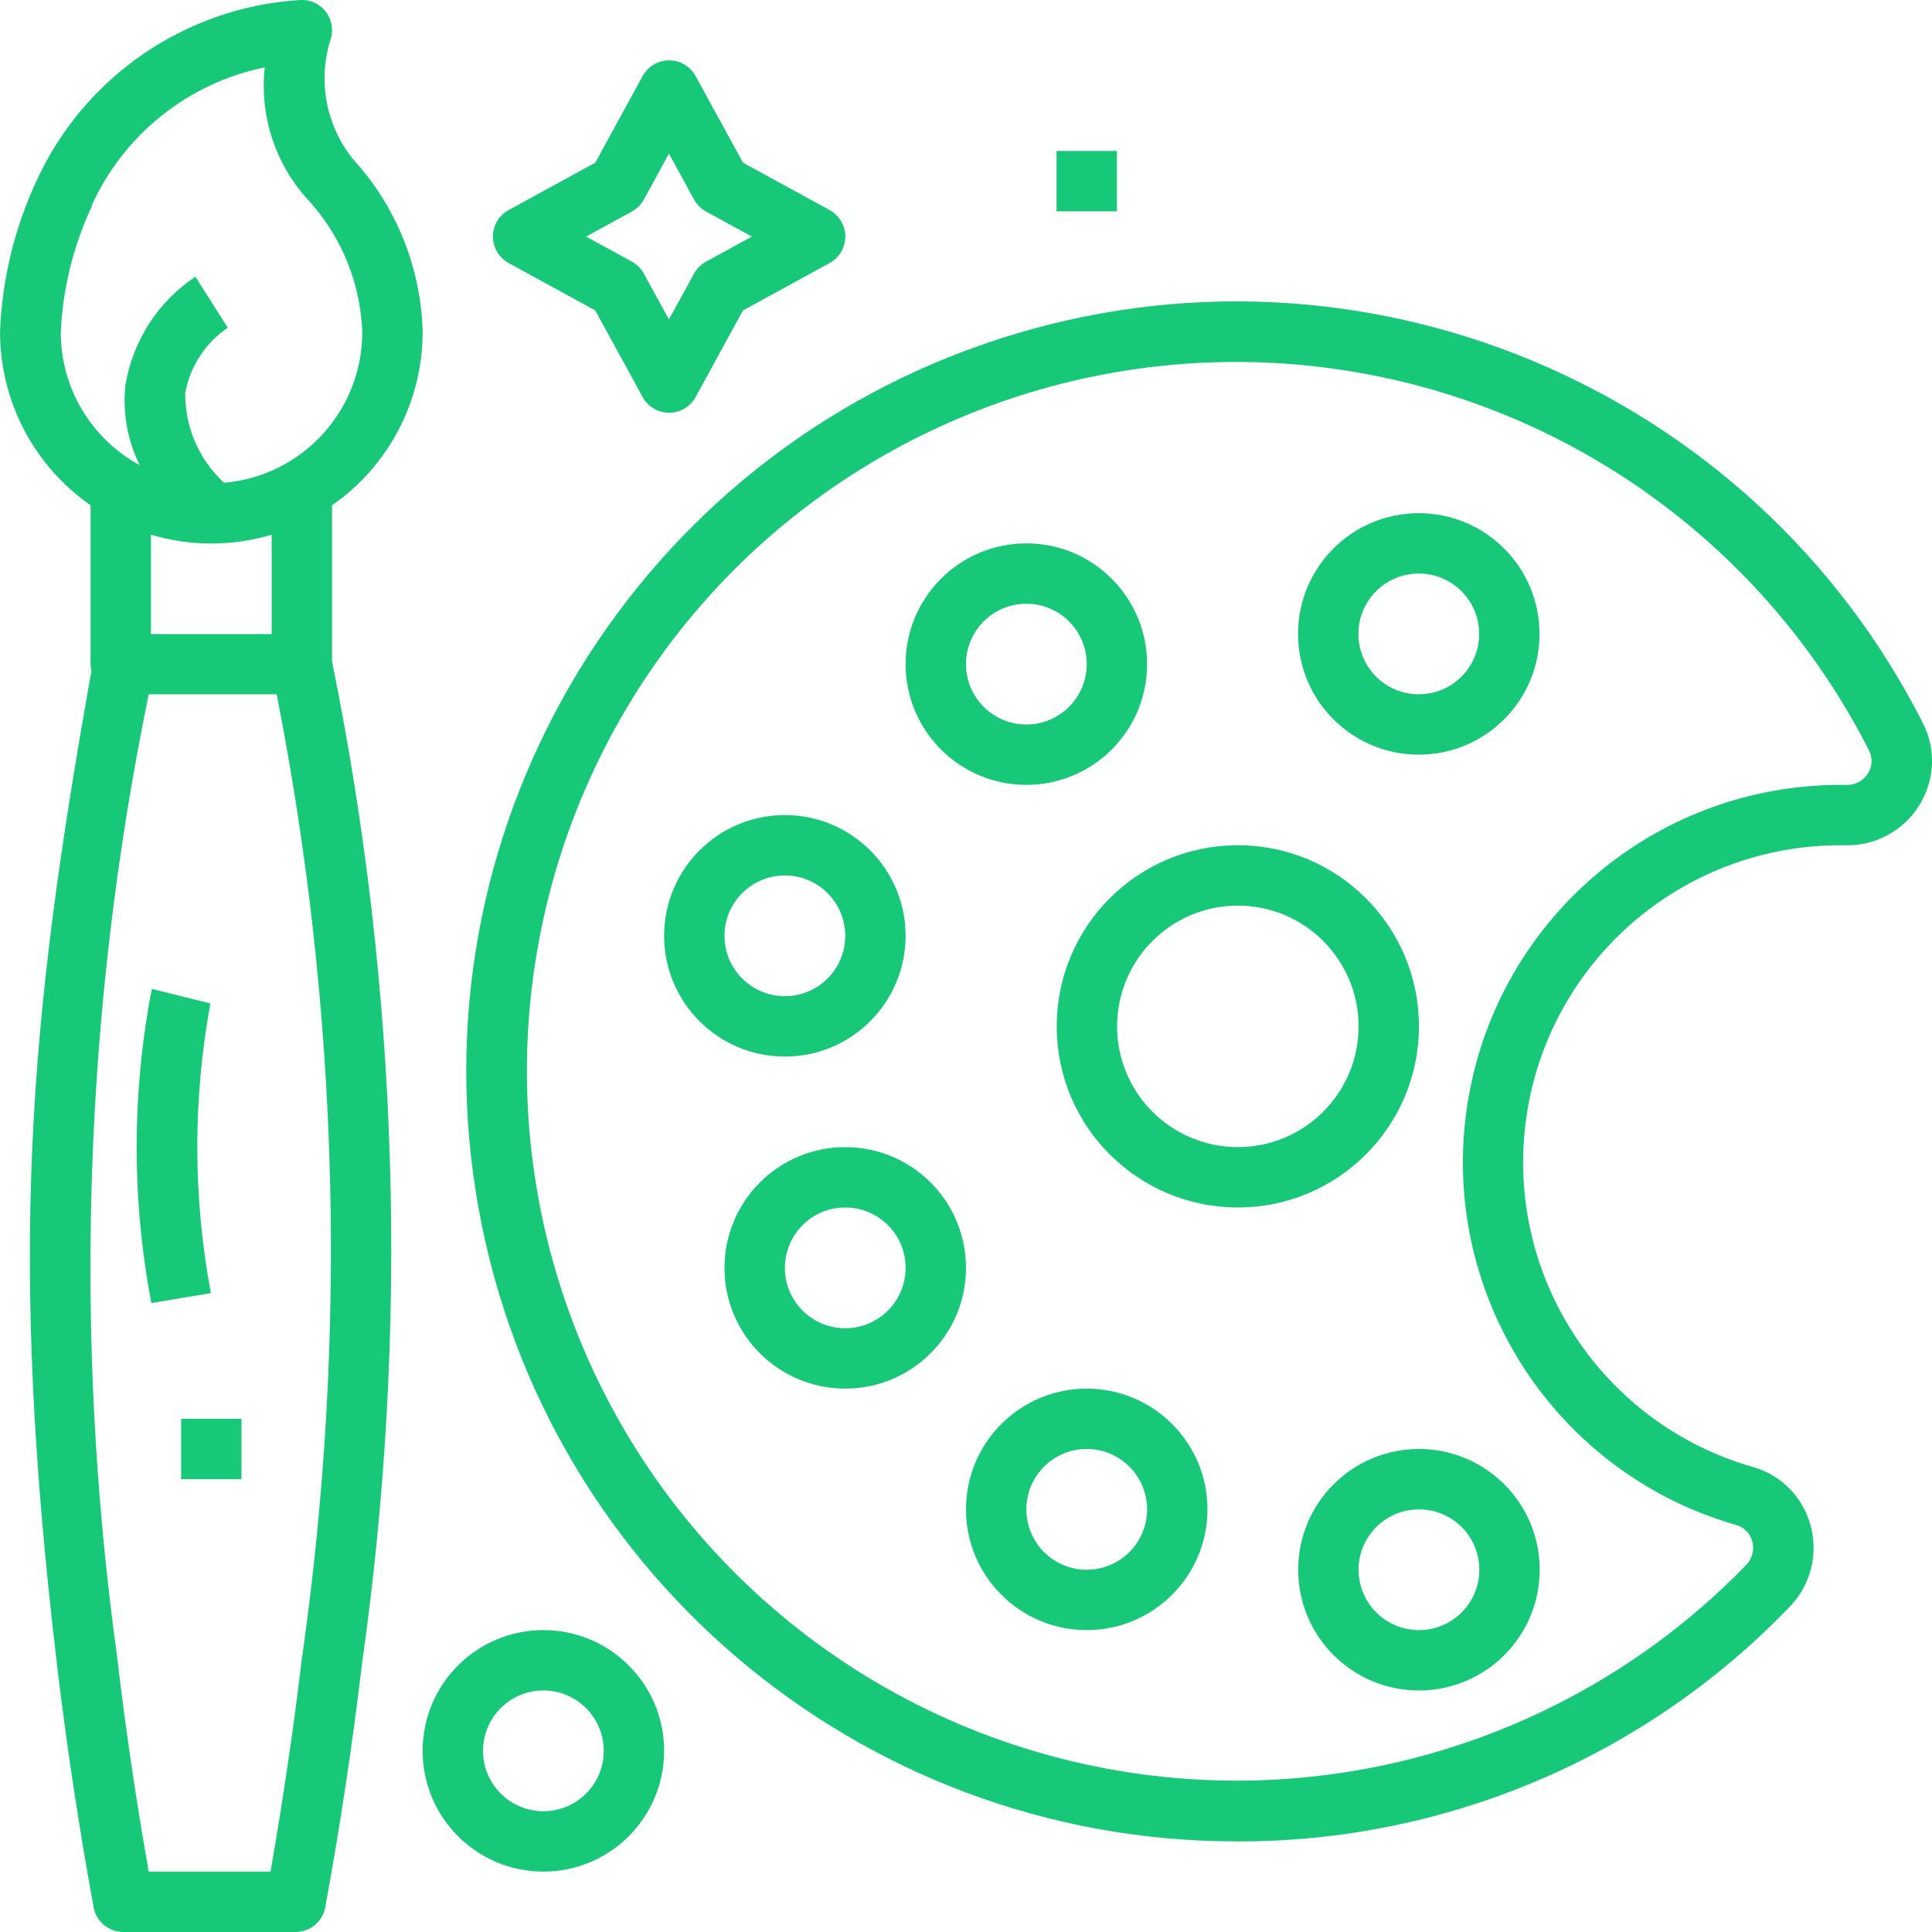
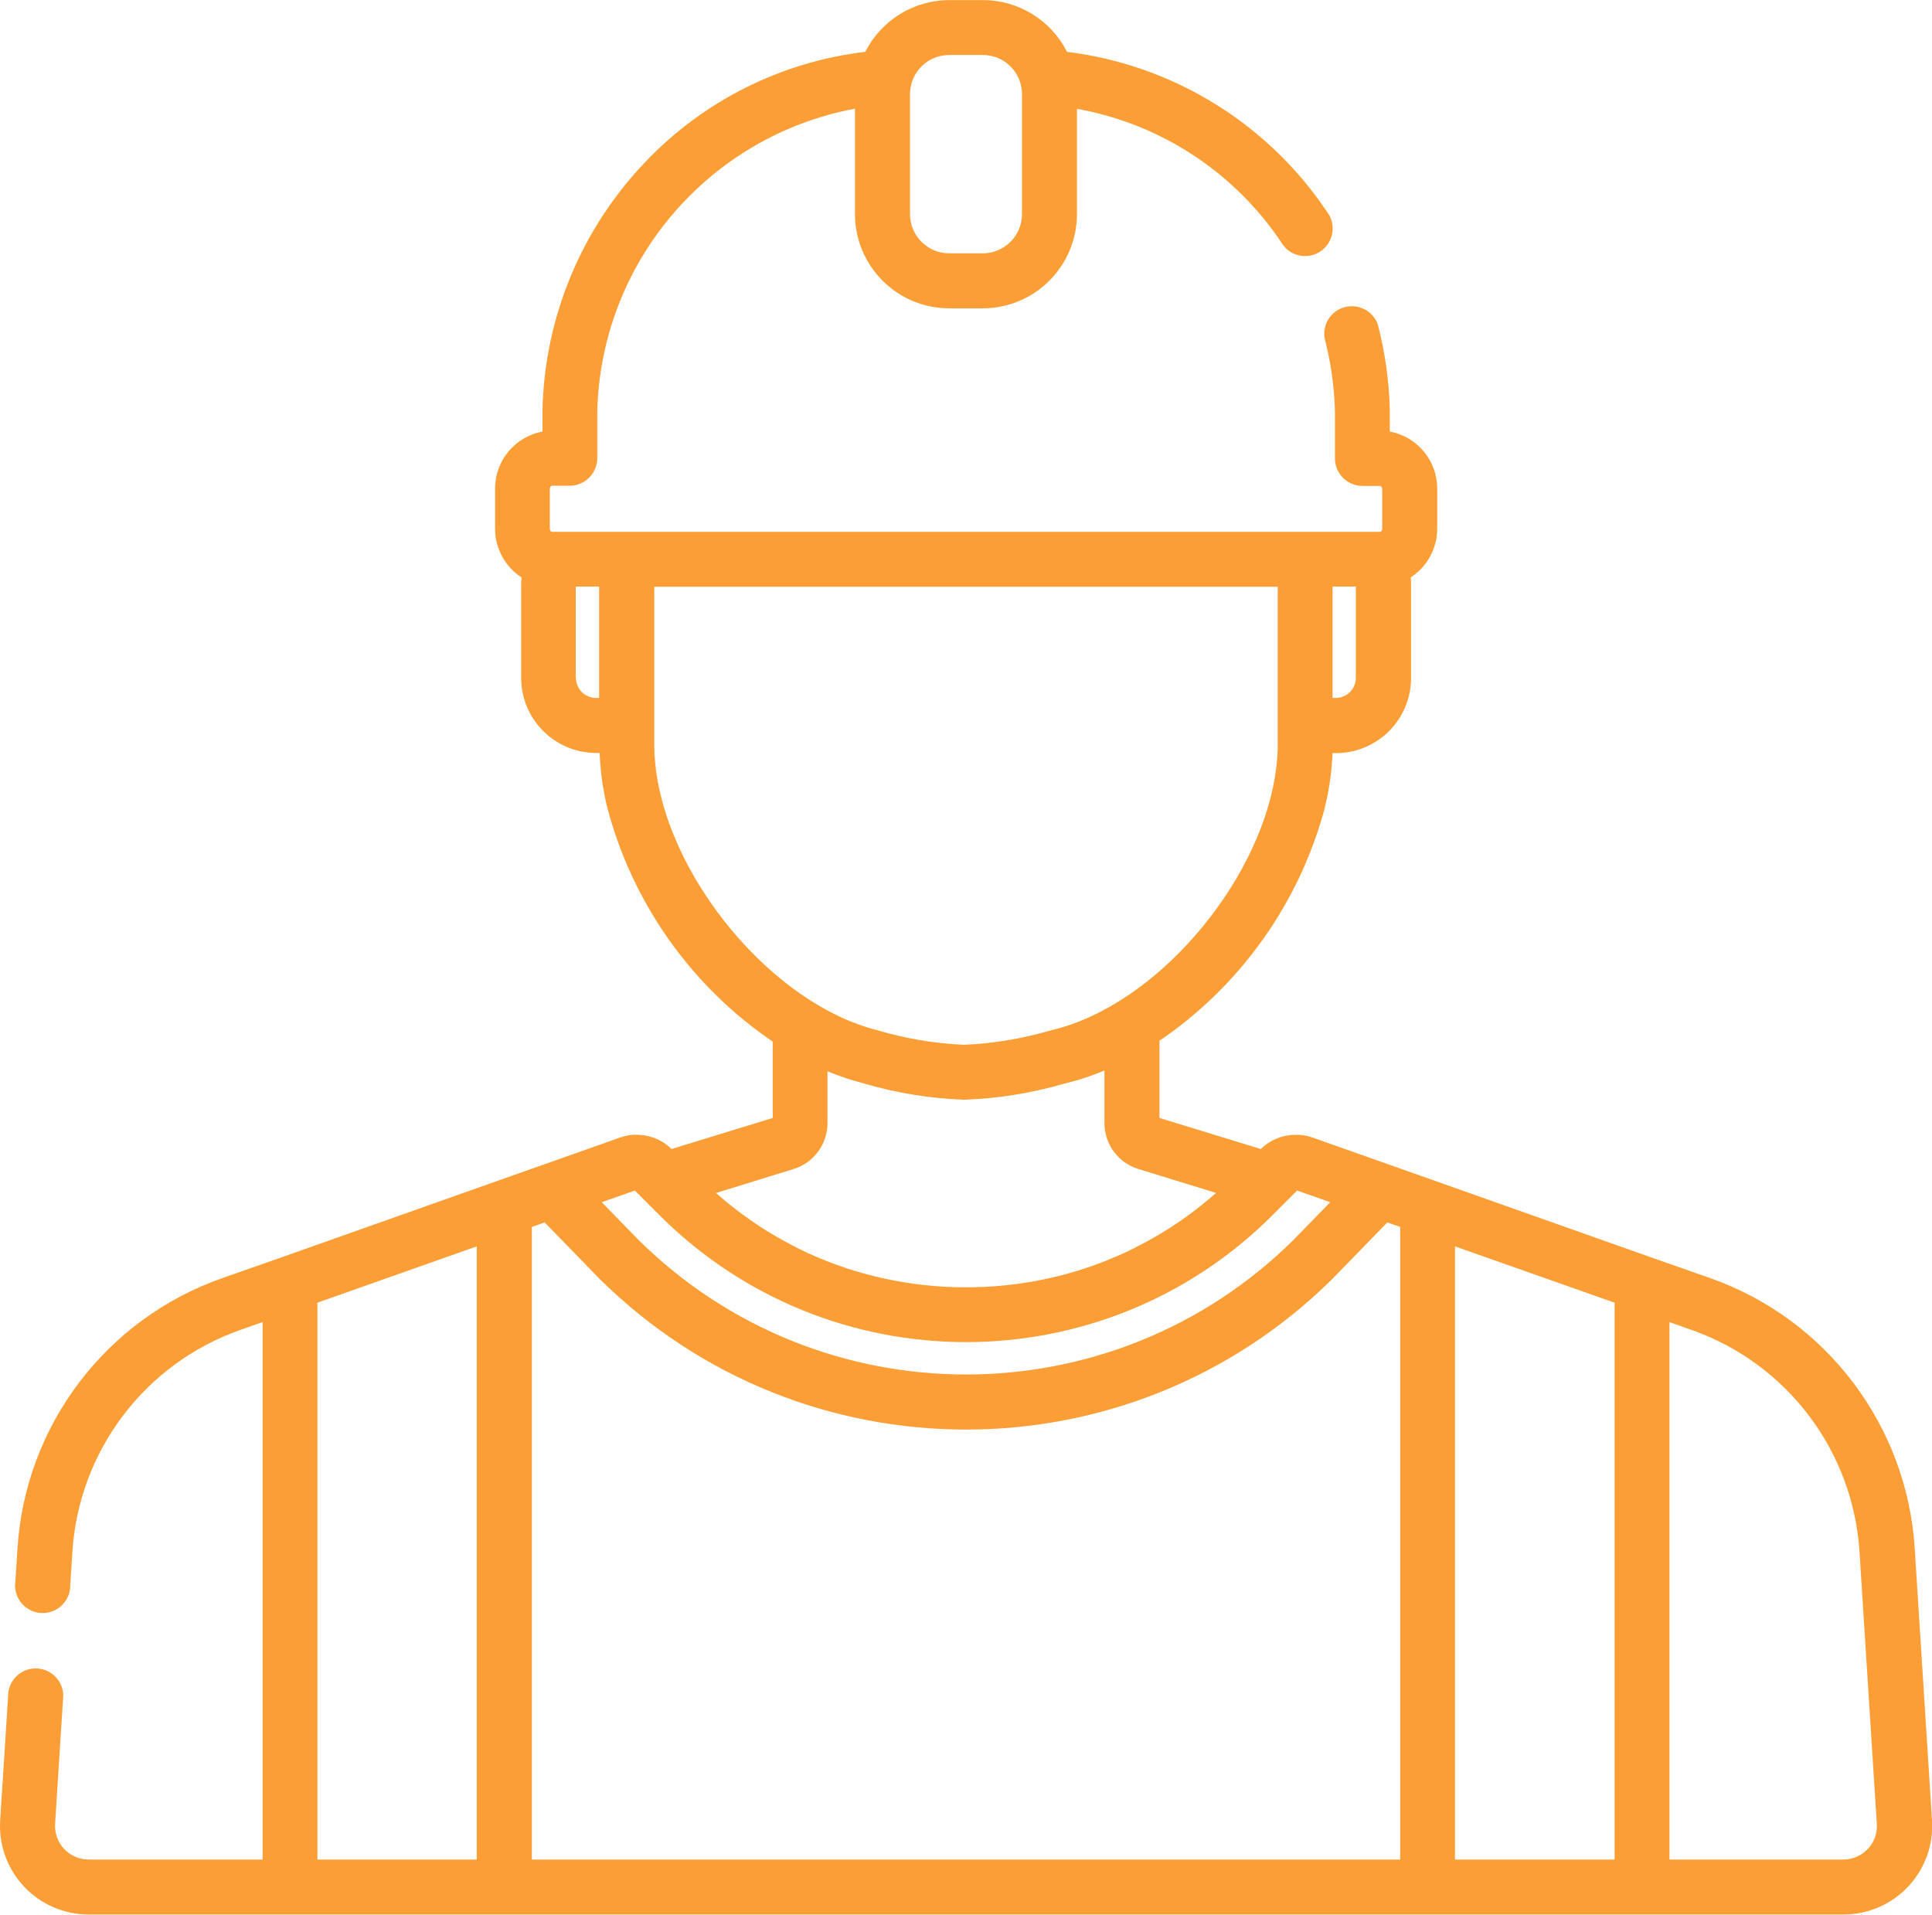
- <svg xmlns="http://www.w3.org/2000/svg" id="t4-ic2" width="48.931" height="48.931" viewBox="0 0 48.931 48.931">
-   <defs>
-     <clipPath id="clip-path">
-       <rect id="Rectangle_2098" data-name="Rectangle 2098" width="48.931" height="48.931" fill="#17c878" />
-     </clipPath>
-   </defs>
-   <g id="Group_4526" data-name="Group 4526" transform="translate(0)">
-     <g id="Group_4525" data-name="Group 4525" clip-path="url(#clip-path)">
-       <path id="Path_1186" data-name="Path 1186" d="M1482.634,446.587a19.338,19.338,0,0,0,14.009-5.939,2.139,2.139,0,0,0,.534-2.058,2.1,2.1,0,0,0-1.459-1.485,8.028,8.028,0,0,1,2.208-15.747h.14a2.139,2.139,0,0,0,1.86-1.009,2.105,2.105,0,0,0,.093-2.088,19.5,19.5,0,1,0-17.385,28.325Zm-12.714-32.216a17.984,17.984,0,0,1,28.735,4.583.586.586,0,0,1-.026.584.613.613,0,0,1-.538.291h-.165a9.558,9.558,0,0,0-2.627,18.747.574.574,0,0,1,.4.411.623.623,0,0,1-.156.6,17.975,17.975,0,1,1-25.624-25.214Zm0,0" transform="translate(-1451.32 -399.95)" fill="#17c878" />
-       <path id="Path_1187" data-name="Path 1187" d="M1372.69,360.392v4.022a.772.772,0,0,0,.021.178c-1.6,8.961-2.1,14.792-.874,25.142.243,2.05.556,4.124.93,6.164a.764.764,0,0,0,.752.627h4.363a.765.765,0,0,0,.752-.627c.374-2.04.687-4.113.93-6.164a74.7,74.7,0,0,0-.759-25.388v-3.954A5.348,5.348,0,0,0,1381.1,356a6.724,6.724,0,0,0-1.753-4.363,3.261,3.261,0,0,1-.58-3.04.765.765,0,0,0-.81-1,7.874,7.874,0,0,0-6.62,4.542,9.949,9.949,0,0,0-.94,3.864,5.348,5.348,0,0,0,2.294,4.388Zm5.357,29.161c-.215,1.809-.484,3.637-.8,5.442h-3.085c-.319-1.805-.589-3.633-.8-5.442a72.182,72.182,0,0,1,.8-24.375h3.241a72.962,72.962,0,0,1,.646,24.375Zm-.77-25.9h-3.058v-2.517a5.339,5.339,0,0,0,3.058,0Zm-4.56-10.853a6.177,6.177,0,0,1,4.384-3.5,4.286,4.286,0,0,0,1.165,3.43,5.231,5.231,0,0,1,1.305,3.284,3.827,3.827,0,0,1-3.5,3.807,3.048,3.048,0,0,1-.983-2.28,2.564,2.564,0,0,1,1.076-1.648l-.82-1.291a4.1,4.1,0,0,0-1.772,2.75,3.684,3.684,0,0,0,.363,2.024,3.826,3.826,0,0,1-2-3.36,8.423,8.423,0,0,1,.792-3.21Zm0,0" transform="translate(-1370.396 -347.594)" fill="#17c878" />
-     </g>
+ <svg xmlns="http://www.w3.org/2000/svg" width="56" height="55.494" viewBox="0 0 56 55.494">
+   <g id="t4-ic2" transform="translate(0 -2.315)">
+     <path id="Path_140511" data-name="Path 140511" d="M56,55.076l-.5-7.868a8.906,8.906,0,0,0-5.925-7.845l-1.711-.6h0l-6.212-2.2h0l-3.609-1.276c-.035-.012-.071-.023-.107-.033l-.046-.011-.061-.013-.06-.01-.045-.006-.07-.006H37.62l-.062,0a1.455,1.455,0,0,0-.214.017l-.01,0a1.42,1.42,0,0,0-.378.114h0a1.441,1.441,0,0,0-.171.093l-.006,0-.052.036-.057.042-.037.03c-.03.025-.06.052-.088.08l-2.937-.9V32.479c.05-.033.1-.068.148-.1l.017-.011a11.885,11.885,0,0,0,4.61-6.575l.009-.035q.04-.163.073-.325l.013-.065q.07-.353.108-.7c0-.035.007-.071.01-.106q.011-.117.018-.234c0-.041.005-.082.007-.124,0-.02,0-.04,0-.059h.1A2.178,2.178,0,0,0,40.9,21.964v-2.7c0-.071,0-.141-.012-.211a1.689,1.689,0,0,0,.77-1.419V16.484a1.679,1.679,0,0,0-1.374-1.659v-.347q0-.145,0-.288a10.87,10.87,0,0,0-.348-2.471.8.8,0,0,0-1.542.4,9.271,9.271,0,0,1,.3,2.109q0,.123,0,.247V15.6a.8.8,0,0,0,.8.8H40c.03,0,.064.037.064.09v1.151c0,.053-.034.09-.064.09H16c-.03,0-.064-.037-.064-.09V16.484c0-.053.034-.09.064-.09h.512a.8.8,0,0,0,.8-.8v-1.12q0-.124,0-.248a9.157,9.157,0,0,1,7.47-8.761V8.521a2.734,2.734,0,0,0,2.731,2.731h.972a2.734,2.734,0,0,0,2.731-2.731V5.469A9.054,9.054,0,0,1,37.2,9.432a.8.8,0,0,0,1.334-.872,10.636,10.636,0,0,0-7.606-4.742,2.733,2.733,0,0,0-2.438-1.5h-.972a2.733,2.733,0,0,0-2.437,1.5,10.5,10.5,0,0,0-6.384,3.2,10.755,10.755,0,0,0-2.973,7.172c0,.1,0,.192,0,.288v.347a1.679,1.679,0,0,0-1.374,1.659v1.151a1.688,1.688,0,0,0,.768,1.418c-.007.07-.012.141-.012.212v2.7a2.178,2.178,0,0,0,2.175,2.175h.1c0,.047.005.095.008.142V24.3q.021.37.078.746c.005.036.012.071.018.107q.019.112.041.224.017.086.035.171c.009.043.02.086.03.129a11.848,11.848,0,0,0,4.807,6.83V34.72l-2.934.9c-.028-.028-.057-.054-.087-.079l-.037-.03-.056-.042-.052-.036,0,0a1.438,1.438,0,0,0-.173-.094h0a1.426,1.426,0,0,0-.379-.114h-.01a1.457,1.457,0,0,0-.214-.018l-.062,0h-.029l-.07.006-.045.006-.06.01-.06.013-.046.011c-.036.01-.072.02-.107.033l-2.226.787h0l-1.382.488h0l-6.212,2.2h0l-1.711.6A8.9,8.9,0,0,0,.506,47.208l-.06.943a.8.8,0,1,0,1.591.1l.06-.943a7.313,7.313,0,0,1,4.865-6.443l.649-.229V56.215H2.567a.974.974,0,0,1-.97-1.037l.237-3.721a.8.8,0,0,0-1.591-.1L.005,55.076a2.568,2.568,0,0,0,2.561,2.732H53.434A2.568,2.568,0,0,0,56,55.076ZM27.514,3.909h.972a1.138,1.138,0,0,1,1.1.843l0,.01a1.257,1.257,0,0,1,.028.144h0a1.05,1.05,0,0,1,.009.139V8.521a1.138,1.138,0,0,1-1.137,1.137h-.972a1.138,1.138,0,0,1-1.137-1.137V5.046a1.047,1.047,0,0,1,.009-.139h0a1.223,1.223,0,0,1,.028-.144s0-.007,0-.01A1.137,1.137,0,0,1,27.514,3.909ZM15.787,37.747l1.59,1.634.01.01a15.095,15.095,0,0,0,21.226,0l.01-.01,1.59-1.634.372.131V56.215H15.416V37.879Zm2.615-.924.727.728a12.567,12.567,0,0,0,17.742,0l.727-.728.96.339-1.073,1.1a13.5,13.5,0,0,1-18.97,0l-1.073-1.1ZM18.965,23.9V19.323h18.07v4.013s0,0,0,.006v.537c0,.017,0,.035,0,.052,0,.076,0,.153-.007.23,0,.037-.005.075-.008.113,0,.062-.01.124-.016.186,0,.036-.008.073-.012.109q-.013.111-.031.223c0,.022-.006.044-.01.066-.528,3.137-3.438,6.562-6.4,7.3l-.108.027a10.549,10.549,0,0,1-2.5.414h0a10.4,10.4,0,0,1-2.523-.425C22.164,31.35,18.965,27.253,18.965,23.9ZM39.3,21.964a.582.582,0,0,1-.581.581h-.094V19.318H39.3v2.646Zm-22.611,0V19.318h.677v3.227h-.1A.582.582,0,0,1,16.694,21.964ZM23,36.2a1.39,1.39,0,0,0,.985-1.334v-1.5a7.61,7.61,0,0,0,1.05.352,11.832,11.832,0,0,0,2.913.473h0a11.837,11.837,0,0,0,2.881-.461l.108-.027a7.46,7.46,0,0,0,1.076-.359v1.522A1.39,1.39,0,0,0,33,36.2l2.248.692-.026.023q-.164.144-.332.281l-.051.041c-.115.092-.232.182-.35.27l-.039.028c-.124.091-.249.179-.377.264l-.008.005q-.192.128-.389.247l-.03.018c-.127.077-.256.15-.386.221l-.052.029q-.19.1-.384.2l-.062.03q-.193.093-.389.178l-.063.027q-.2.085-.4.162l-.053.02q-.209.078-.422.148l-.028.009q-.217.07-.437.132l-.019.006c-.145.04-.292.077-.439.111l-.052.012q-.213.048-.428.088l-.067.012q-.212.038-.427.068l-.072.01q-.215.028-.433.049l-.066.006c-.149.013-.3.023-.447.03l-.045,0c-.158.007-.316.011-.474.011s-.317,0-.474-.011l-.045,0c-.15-.007-.3-.017-.447-.03l-.066-.006q-.218-.02-.433-.049l-.072-.01q-.215-.03-.427-.068l-.067-.012c-.144-.027-.287-.056-.429-.088l-.052-.012c-.147-.034-.294-.071-.439-.111l-.019-.005q-.221-.061-.438-.132l-.027-.008c-.142-.046-.282-.1-.422-.149l-.053-.019q-.2-.077-.4-.162l-.063-.027q-.2-.085-.389-.178l-.062-.03q-.193-.095-.383-.2l-.053-.029q-.194-.106-.385-.22l-.031-.019q-.2-.119-.387-.246l-.009-.006c-.127-.085-.251-.173-.375-.263l-.041-.029q-.176-.13-.348-.268l-.054-.043q-.168-.136-.33-.279l-.028-.024ZM9.2,56.215V40.074l4.618-1.632V56.215H9.2Zm32.974,0V38.442L46.8,40.074V56.215Zm11.963-.307a.962.962,0,0,1-.708.307H48.39V40.637l.649.229A7.313,7.313,0,0,1,53.9,47.309l.5,7.868A.967.967,0,0,1,54.142,55.908Z" fill="#fb9e36" />
  </g>
-   <path id="Path_1188" data-name="Path 1188" d="M1631.454,455.711a3.058,3.058,0,1,0-3.058-3.058,3.058,3.058,0,0,0,3.058,3.058Zm0-4.587a1.529,1.529,0,1,1-1.529,1.529,1.529,1.529,0,0,1,1.529-1.529Zm0,0" transform="translate(-1595.521 -436.598)" fill="#17c878" />
-   <path id="Path_1189" data-name="Path 1189" d="M1553.454,461.711a3.058,3.058,0,1,0-3.058-3.058,3.058,3.058,0,0,0,3.058,3.058Zm0-4.587a1.529,1.529,0,1,1-1.529,1.529,1.528,1.528,0,0,1,1.529-1.529Zm0,0" transform="translate(-1527.46 -441.833)" fill="#17c878" />
-   <path id="Path_1190" data-name="Path 1190" d="M1508.512,512.653a3.058,3.058,0,1,0-3.058,3.058,3.058,3.058,0,0,0,3.058-3.058Zm-4.587,0a1.529,1.529,0,1,1,1.529,1.529,1.528,1.528,0,0,1-1.529-1.529Zm0,0" transform="translate(-1485.576 -488.952)" fill="#17c878" />
-   <path id="Path_1191" data-name="Path 1191" d="M1517.454,581.711a3.058,3.058,0,1,0-3.058-3.058,3.058,3.058,0,0,0,3.058,3.058Zm0-4.587a1.529,1.529,0,1,1-1.529,1.529,1.528,1.528,0,0,1,1.529-1.529Zm0,0" transform="translate(-1496.047 -546.542)" fill="#17c878" />
-   <path id="Path_1192" data-name="Path 1192" d="M1565.454,623.595a3.058,3.058,0,1,0,3.058,3.058,3.058,3.058,0,0,0-3.058-3.058Zm0,4.587a1.529,1.529,0,1,1,1.529-1.529,1.528,1.528,0,0,1-1.529,1.529Zm0,0" transform="translate(-1537.931 -588.426)" fill="#17c878" />
-   <path id="Path_1193" data-name="Path 1193" d="M1628.4,638.653a3.058,3.058,0,1,0,3.058-3.058,3.058,3.058,0,0,0-3.058,3.058Zm4.587,0a1.529,1.529,0,1,1-1.529-1.529,1.528,1.528,0,0,1,1.529,1.529Zm0,0" transform="translate(-1595.521 -598.897)" fill="#17c878" />
-   <path id="Path_1194" data-name="Path 1194" d="M1580.4,520.182a4.587,4.587,0,1,0,4.587-4.587,4.586,4.586,0,0,0-4.587,4.587Zm4.587-3.058a3.058,3.058,0,1,1-3.058,3.058,3.058,3.058,0,0,1,3.058-3.058Zm0,0" transform="translate(-1553.637 -494.188)" fill="#17c878" />
-   <path id="Path_1195" data-name="Path 1195" d="M1399.566,544.511l-.742-.184-.742-.185a21.154,21.154,0,0,0-.012,7.956l1.508-.251a20.088,20.088,0,0,1-.012-7.336Zm0,0" transform="translate(-1394.237 -519.097)" fill="#17c878" />
-   <path id="Path_1196" data-name="Path 1196" d="M1457.454,677.711a3.058,3.058,0,1,0-3.058-3.058,3.058,3.058,0,0,0,3.058,3.058Zm0-4.587a1.529,1.529,0,1,1-1.529,1.529,1.528,1.528,0,0,1,1.529-1.529Zm0,0" transform="translate(-1443.692 -630.31)" fill="#17c878" />
-   <path id="Path_1197" data-name="Path 1197" d="M1468.763,364.728l2.194,1.2,1.2,2.194a.764.764,0,0,0,1.341,0l1.2-2.194,2.194-1.2a.765.765,0,0,0,0-1.342l-2.194-1.2-1.2-2.194a.764.764,0,0,0-1.341,0l-1.2,2.194-2.194,1.2a.764.764,0,0,0,0,1.341Zm3.124-1.307a.763.763,0,0,0,.3-.3l.636-1.164.637,1.164a.766.766,0,0,0,.3.3l1.164.637-1.164.636a.767.767,0,0,0-.3.3l-.637,1.163-.636-1.163a.764.764,0,0,0-.3-.3l-1.163-.636Zm0,0" transform="translate(-1455.881 -358.066)" fill="#17c878" />
-   <rect id="Rectangle_2099" data-name="Rectangle 2099" width="1.529" height="1.529" transform="translate(26.759 3.823)" fill="#17c878" />
-   <rect id="Rectangle_2100" data-name="Rectangle 2100" width="1.529" height="1.529" transform="translate(4.587 35.934)" fill="#17c878" />
</svg>
